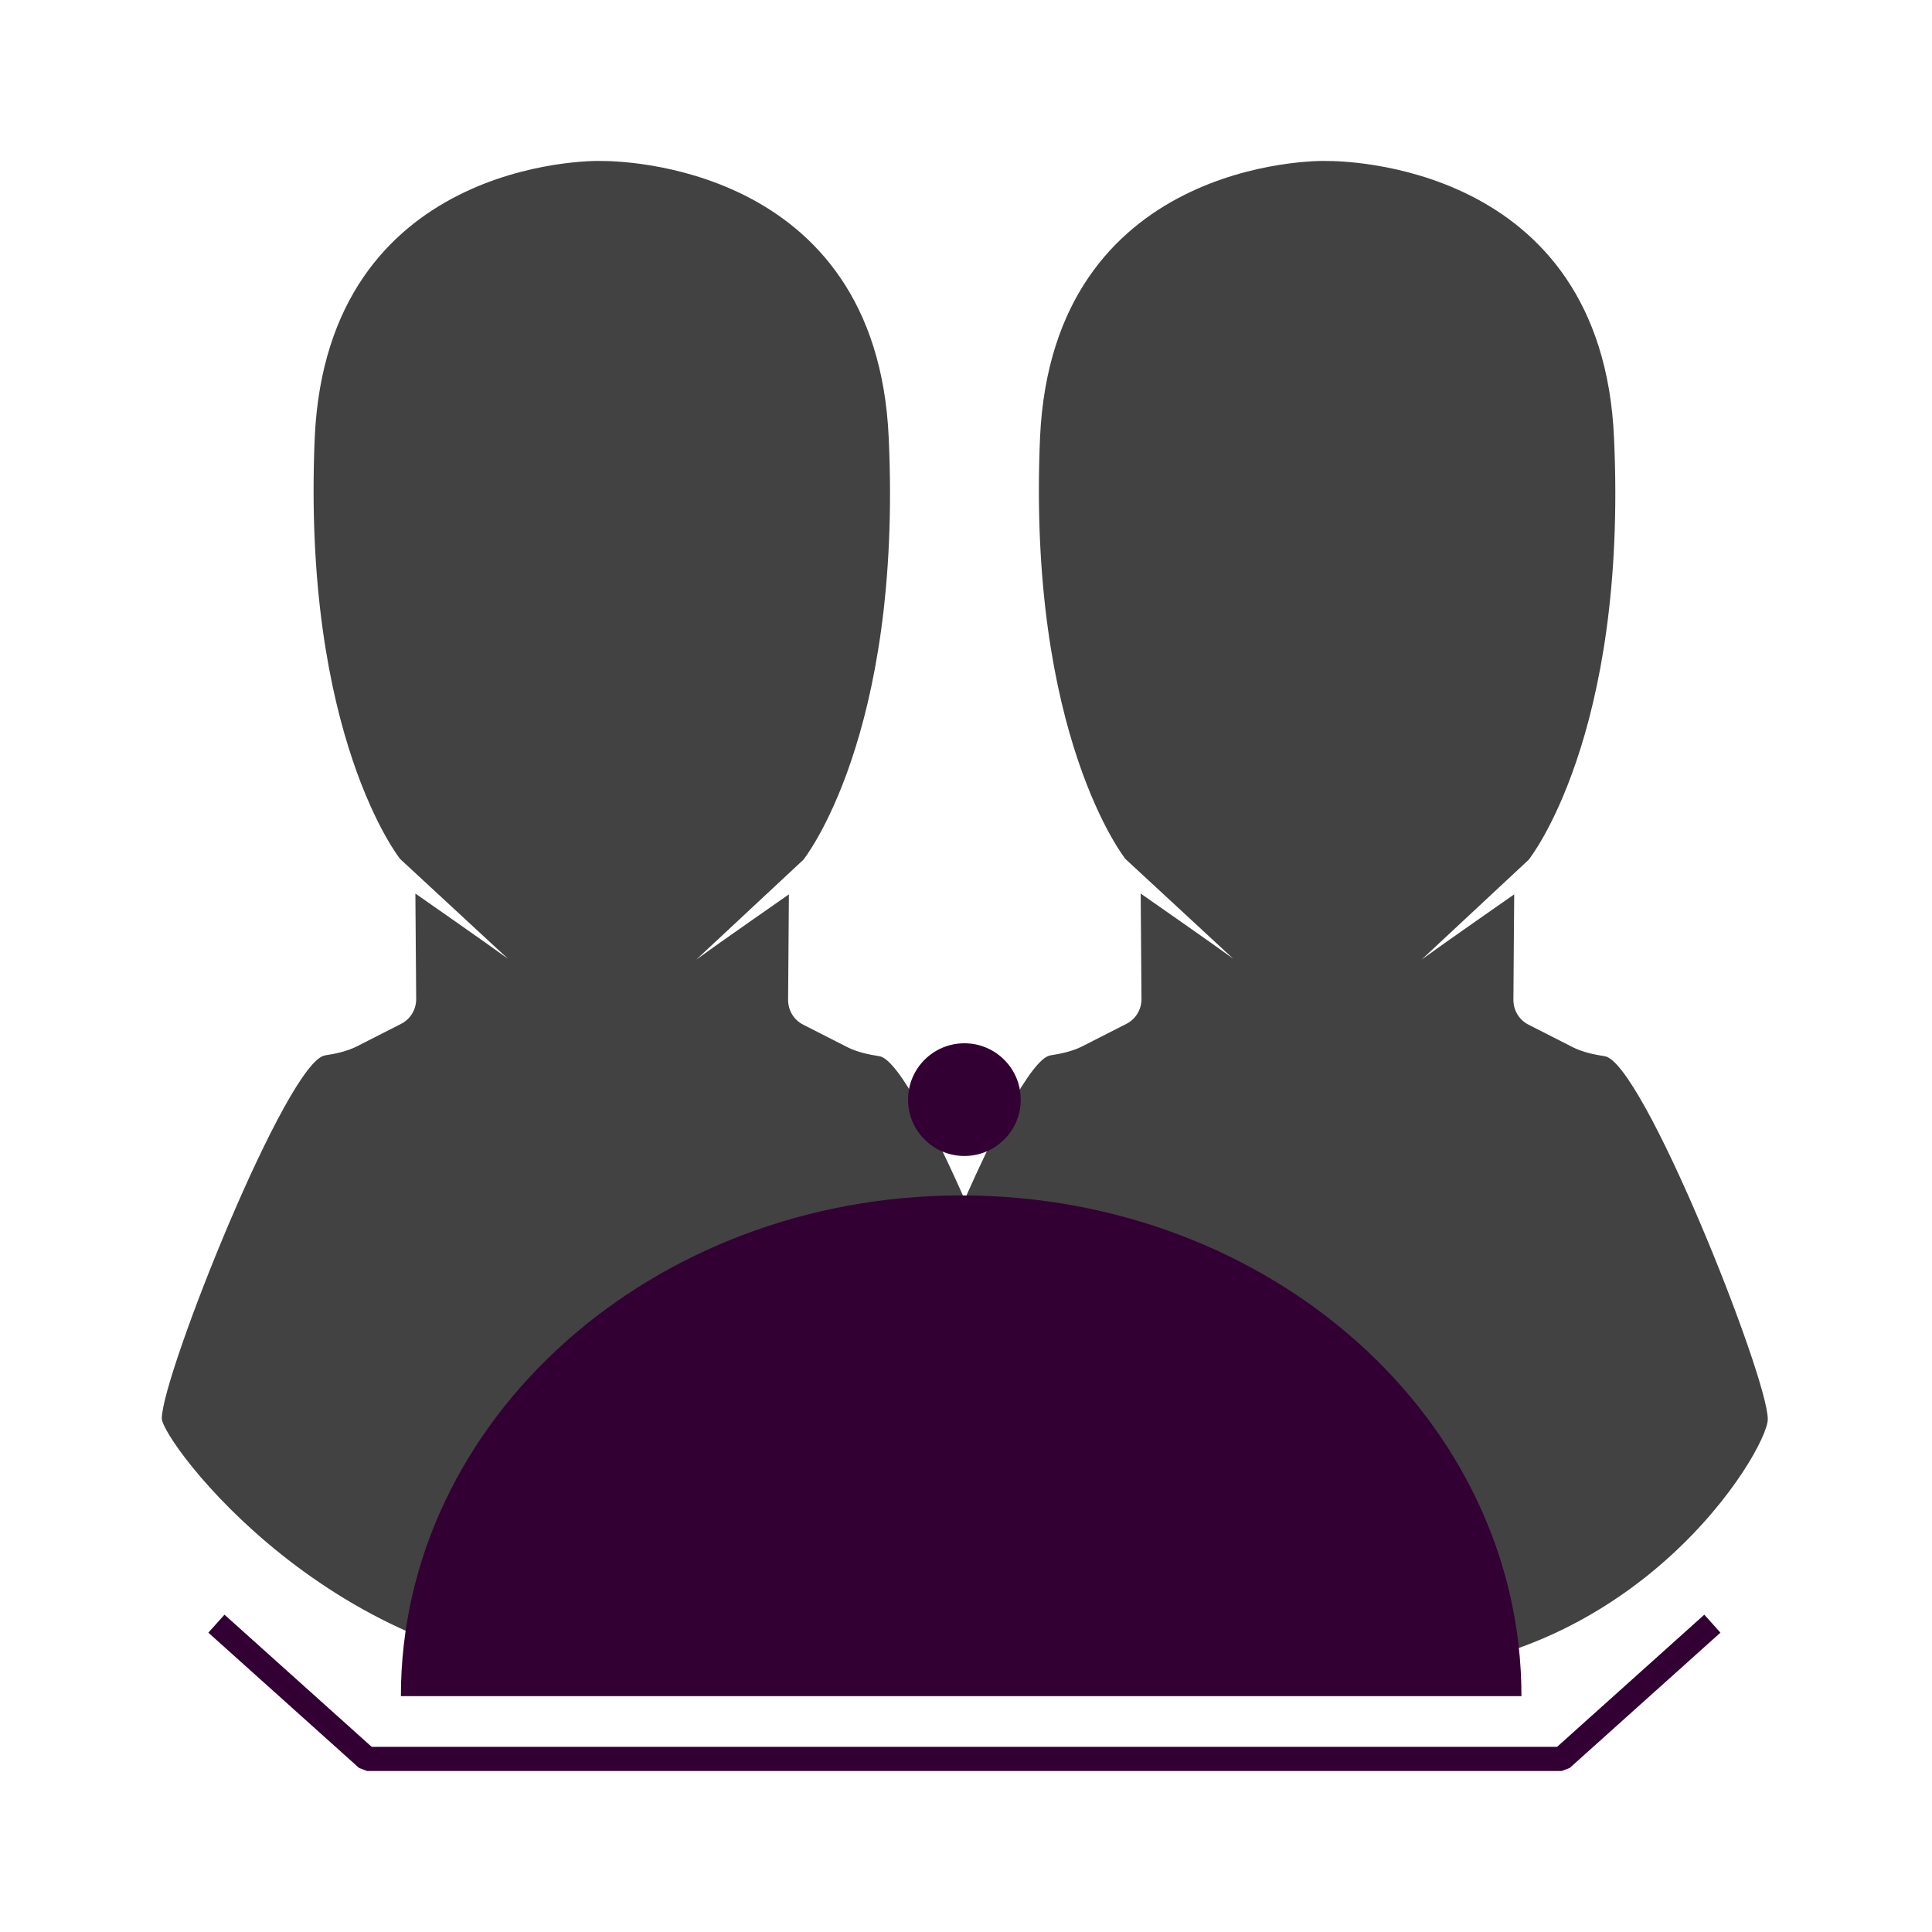
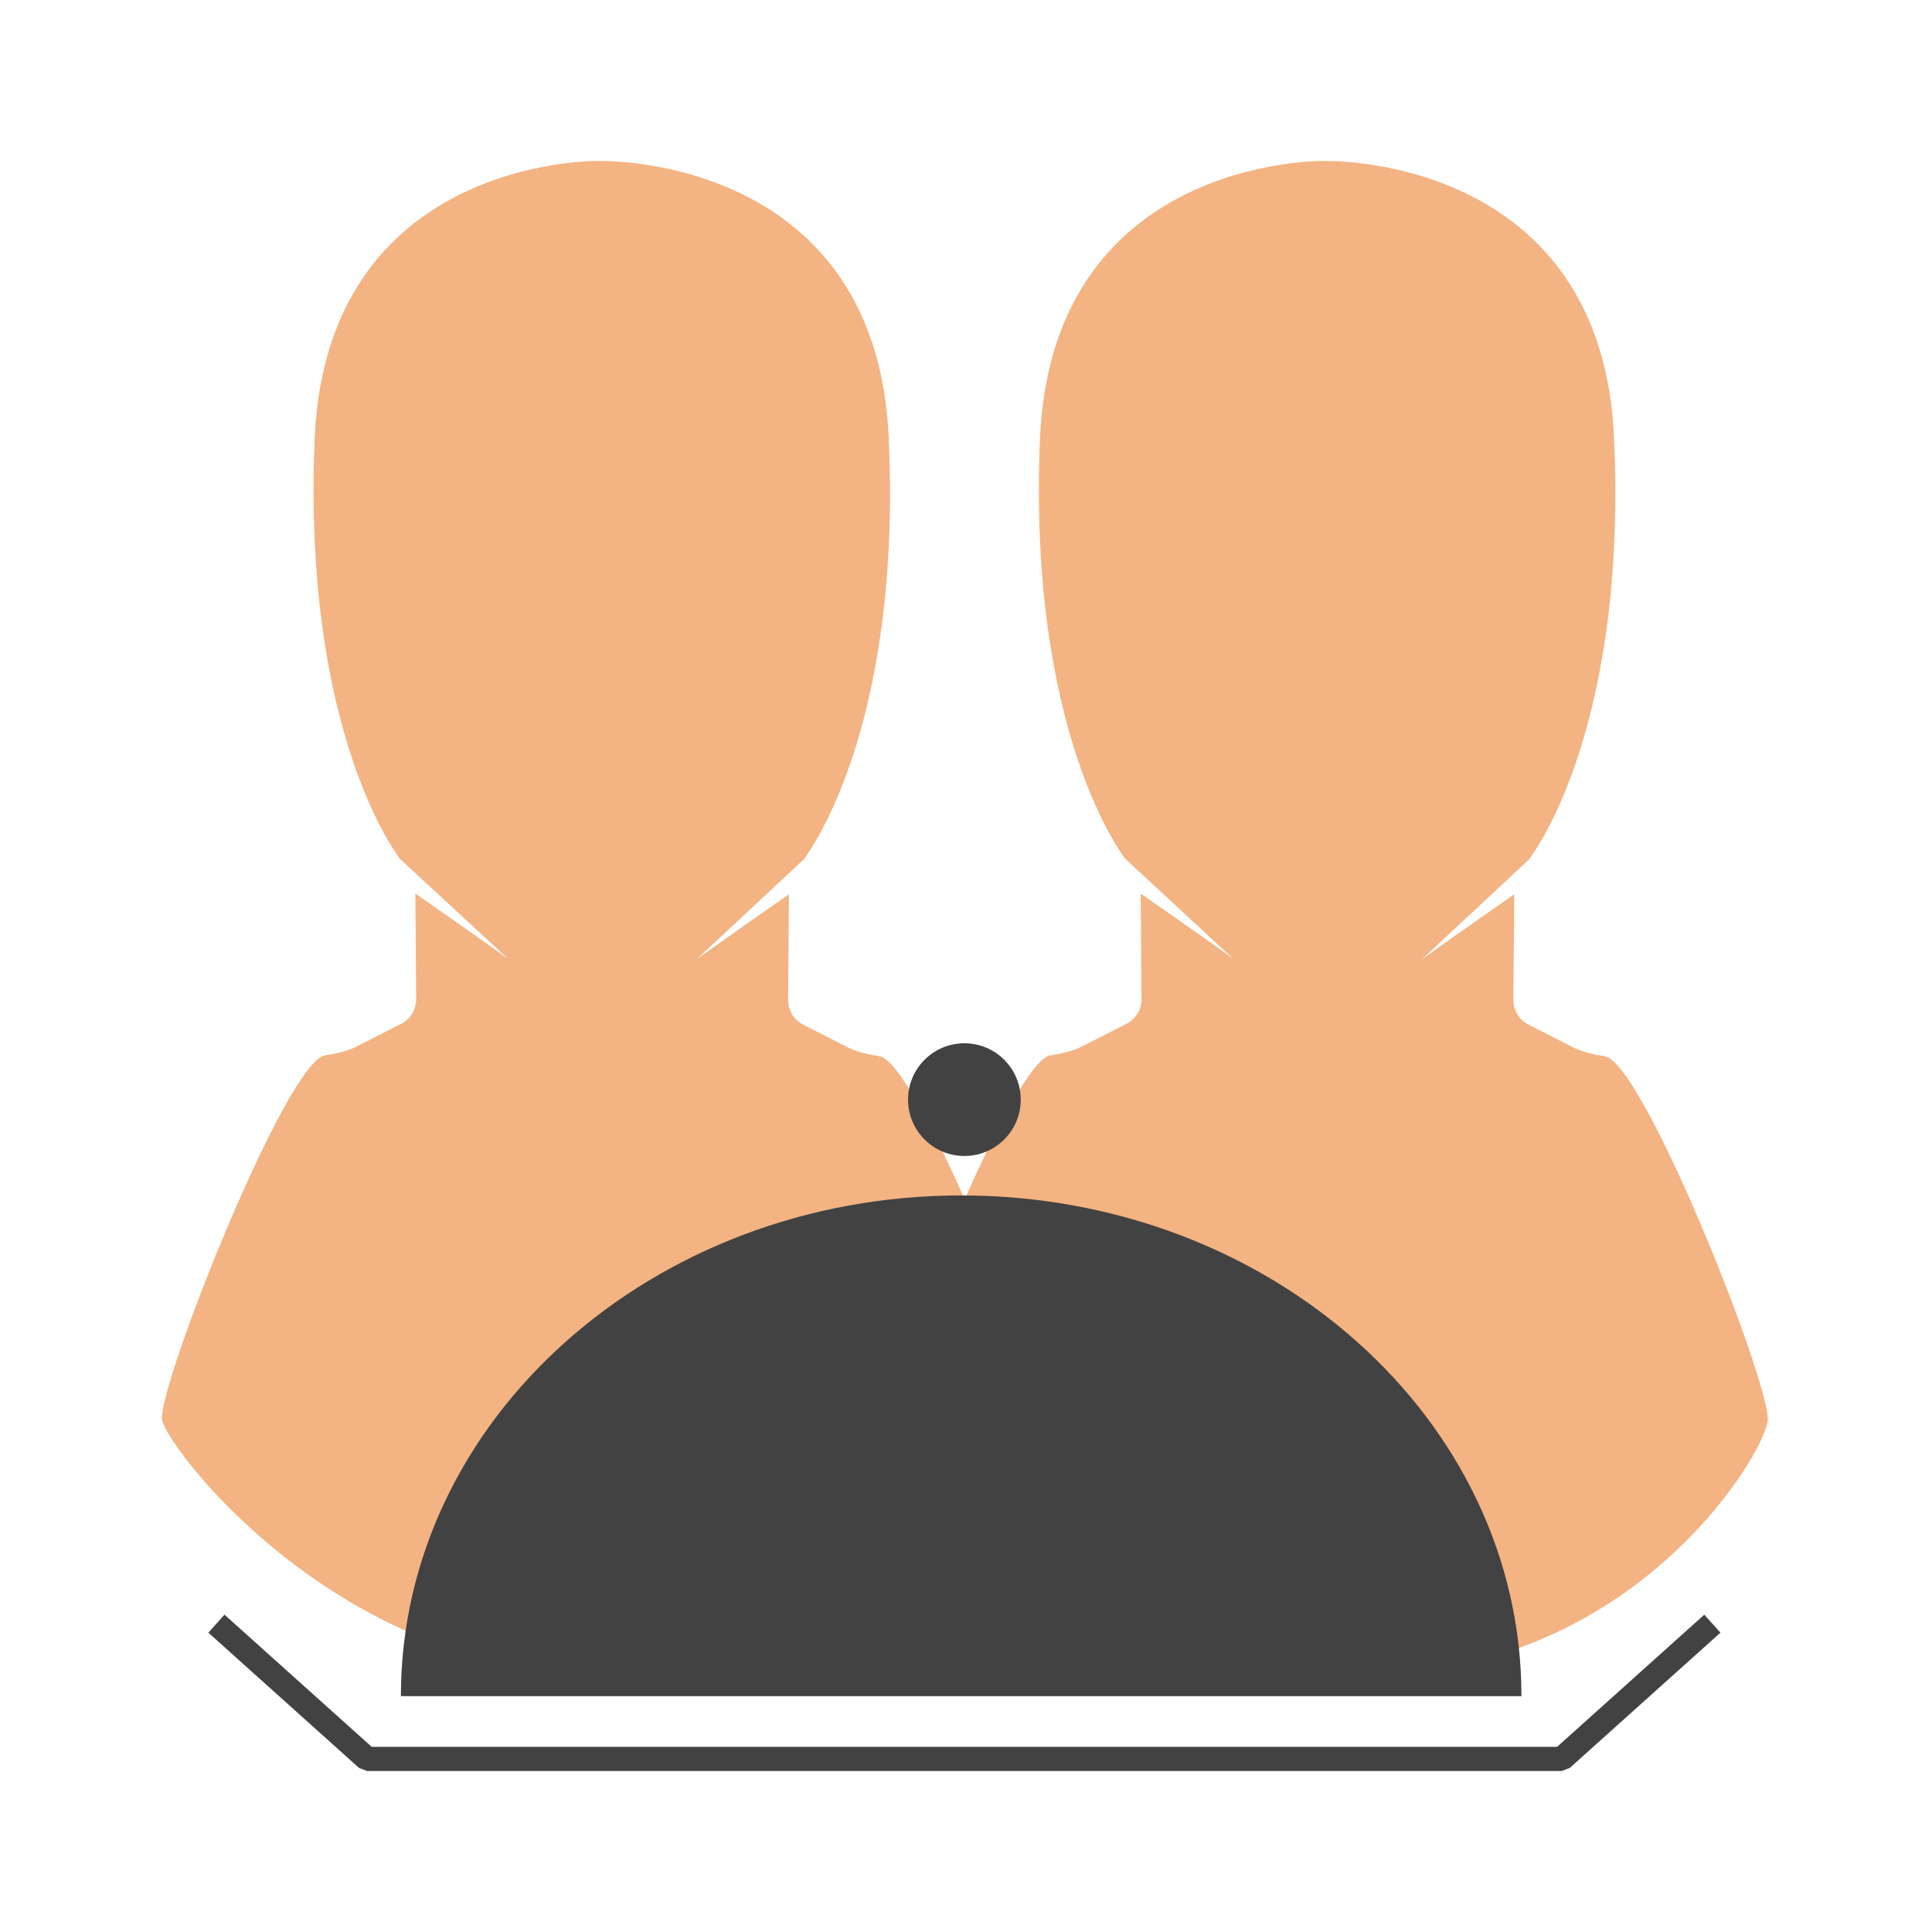
<svg xmlns="http://www.w3.org/2000/svg" version="1.1" id="Слой_1" x="0px" y="0px" viewBox="0 0 240 240" style="enable-background:new 0 0 240 240;" xml:space="preserve">
  <style type="text/css">
- 	.st0{fill:#424242;}
- 	.st1{fill:#330033;}
- 	.st2{fill:none;stroke:#330033;stroke-width:3;stroke-linecap:square;stroke-linejoin:bevel;stroke-miterlimit:10;}
+ 	.st0{fill:#F4B382;}
+ 	.st1{fill:#424242;}
+ 	.st2{fill:none;stroke:#424242;stroke-width:3;stroke-linecap:square;stroke-linejoin:bevel;stroke-miterlimit:10;}
</style>
  <path id="Face_1_" class="st0" d="M219.6,176.3c0-5.3-15.6-44.6-20.3-45.1c-1.3-0.2-2.7-0.5-3.9-1.1l-5.5-2.8  c-1.2-0.6-1.9-1.8-1.9-3.1l0.1-13.1c0,0-8.9,6.2-11.5,8.1l13.3-12.4c0,0,12.3-15.3,10.6-52.4C199,20.1,166.5,20,164.9,20  c-1.6-0.1-34.1,0-35.7,34.3c-1.6,37.1,10.6,52.4,10.6,52.4l13.4,12.4c-2.6-1.9-11.5-8.1-11.5-8.1l0.1,13.1c0,1.3-0.7,2.5-1.9,3.1  l-5.5,2.8c-1.2,0.6-2.6,0.9-3.9,1.1c-4.7,0.6-20.3,39.8-20.3,45.1c0,2.8,8.5-7.3,41.6-7.3l-7-4l10,11l11.8-6.7l3.3,38.7  C203.1,208,219.6,180.1,219.6,176.3z" />
  <path id="Face_4_" class="st0" d="M129.5,176.3c0-5.3-15.6-44.6-20.3-45.1c-1.3-0.2-2.7-0.5-3.9-1.1l-5.5-2.8  c-1.2-0.6-1.9-1.8-1.9-3.1l0.1-13.1c0,0-8.9,6.2-11.5,8.1l13.3-12.4c0,0,12.3-15.3,10.6-52.4C108.9,20.1,76.4,20,74.8,20  c-1.6-0.1-34.1,0-35.7,34.3c-1.6,37.1,10.6,52.4,10.6,52.4l13.4,12.4c-2.6-1.9-11.5-8.1-11.5-8.1l0.1,13.1c0,1.3-0.7,2.5-1.9,3.1  l-5.5,2.8c-1.2,0.6-2.6,0.9-3.9,1.1c-4.7,0.6-20.3,39.8-20.3,45.1c0,2.8,21.4,31.7,54.6,31.7L71,174l4.5-4.7L93,177l4-6  C130,171,129.5,180.1,129.5,176.3z" />
  <path class="st1" d="M49.8,210.7c0-34.3,31.2-62.2,69.6-62.2s69.6,27.8,69.6,62.2" />
  <circle class="st1" cx="119.8" cy="136.6" r="7" />
  <polyline class="st2" points="211.6,202.7 194,218.5 45.6,218.5 28,202.7 " />
</svg>
